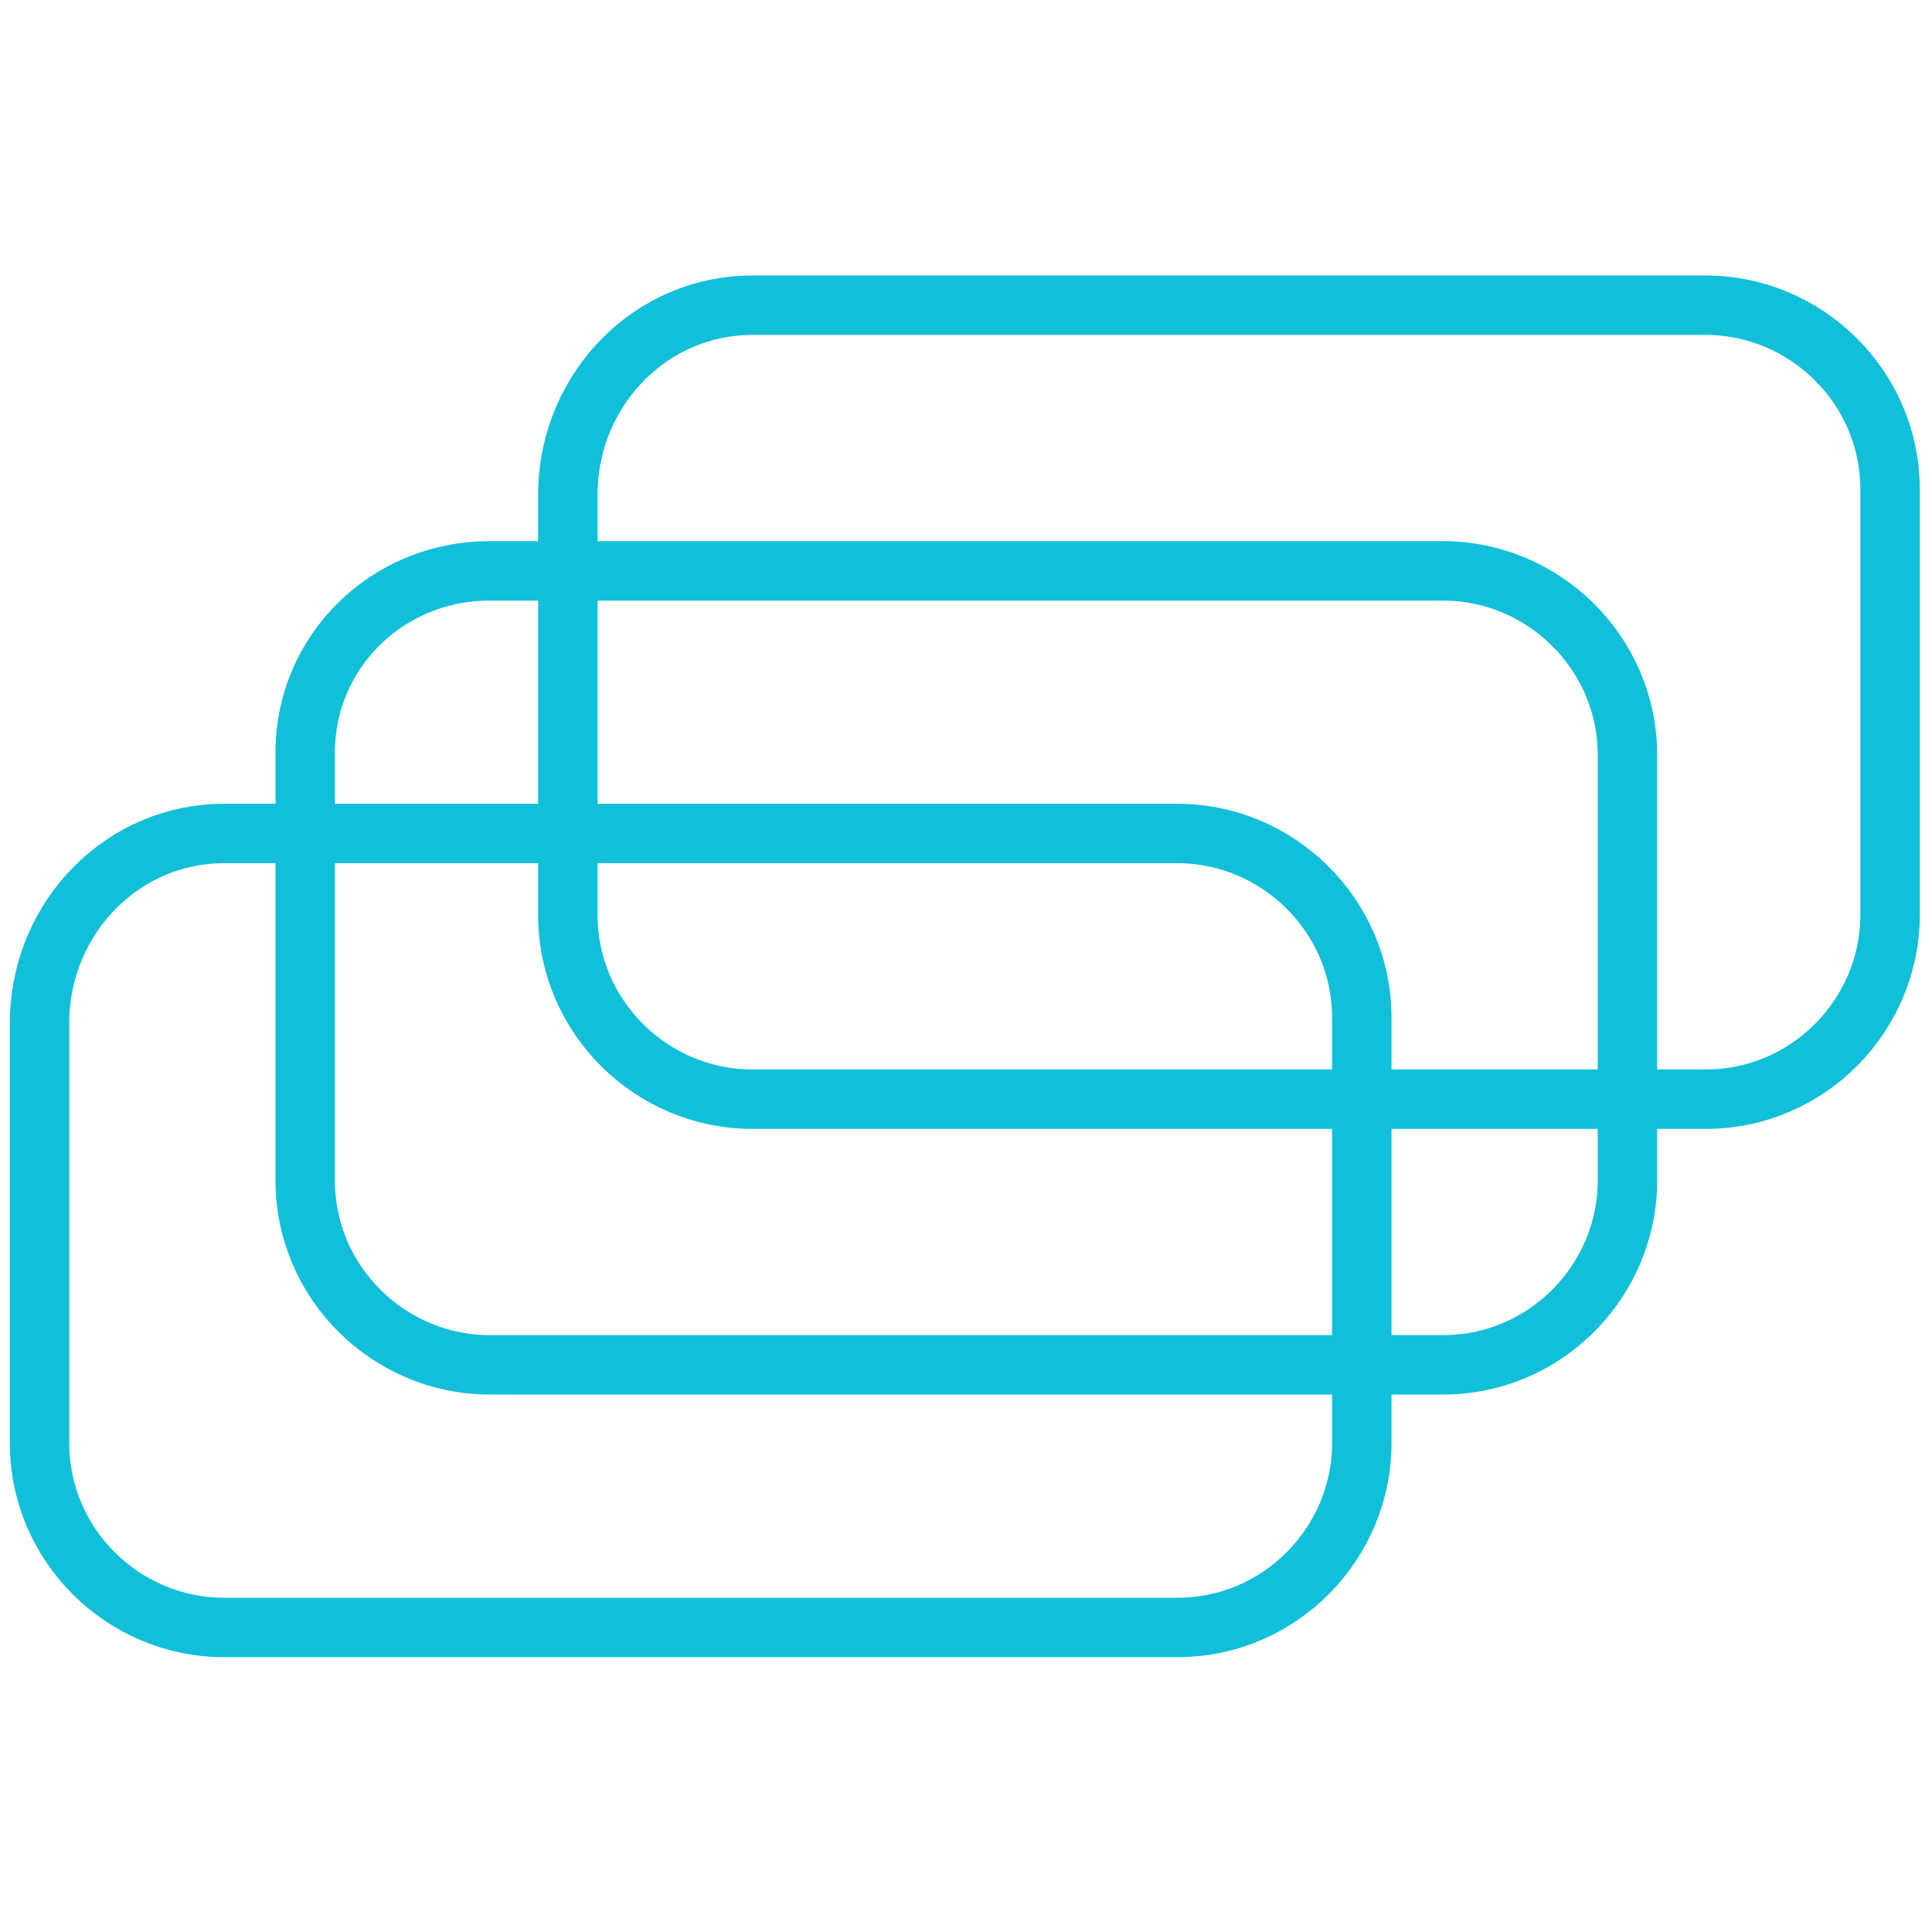
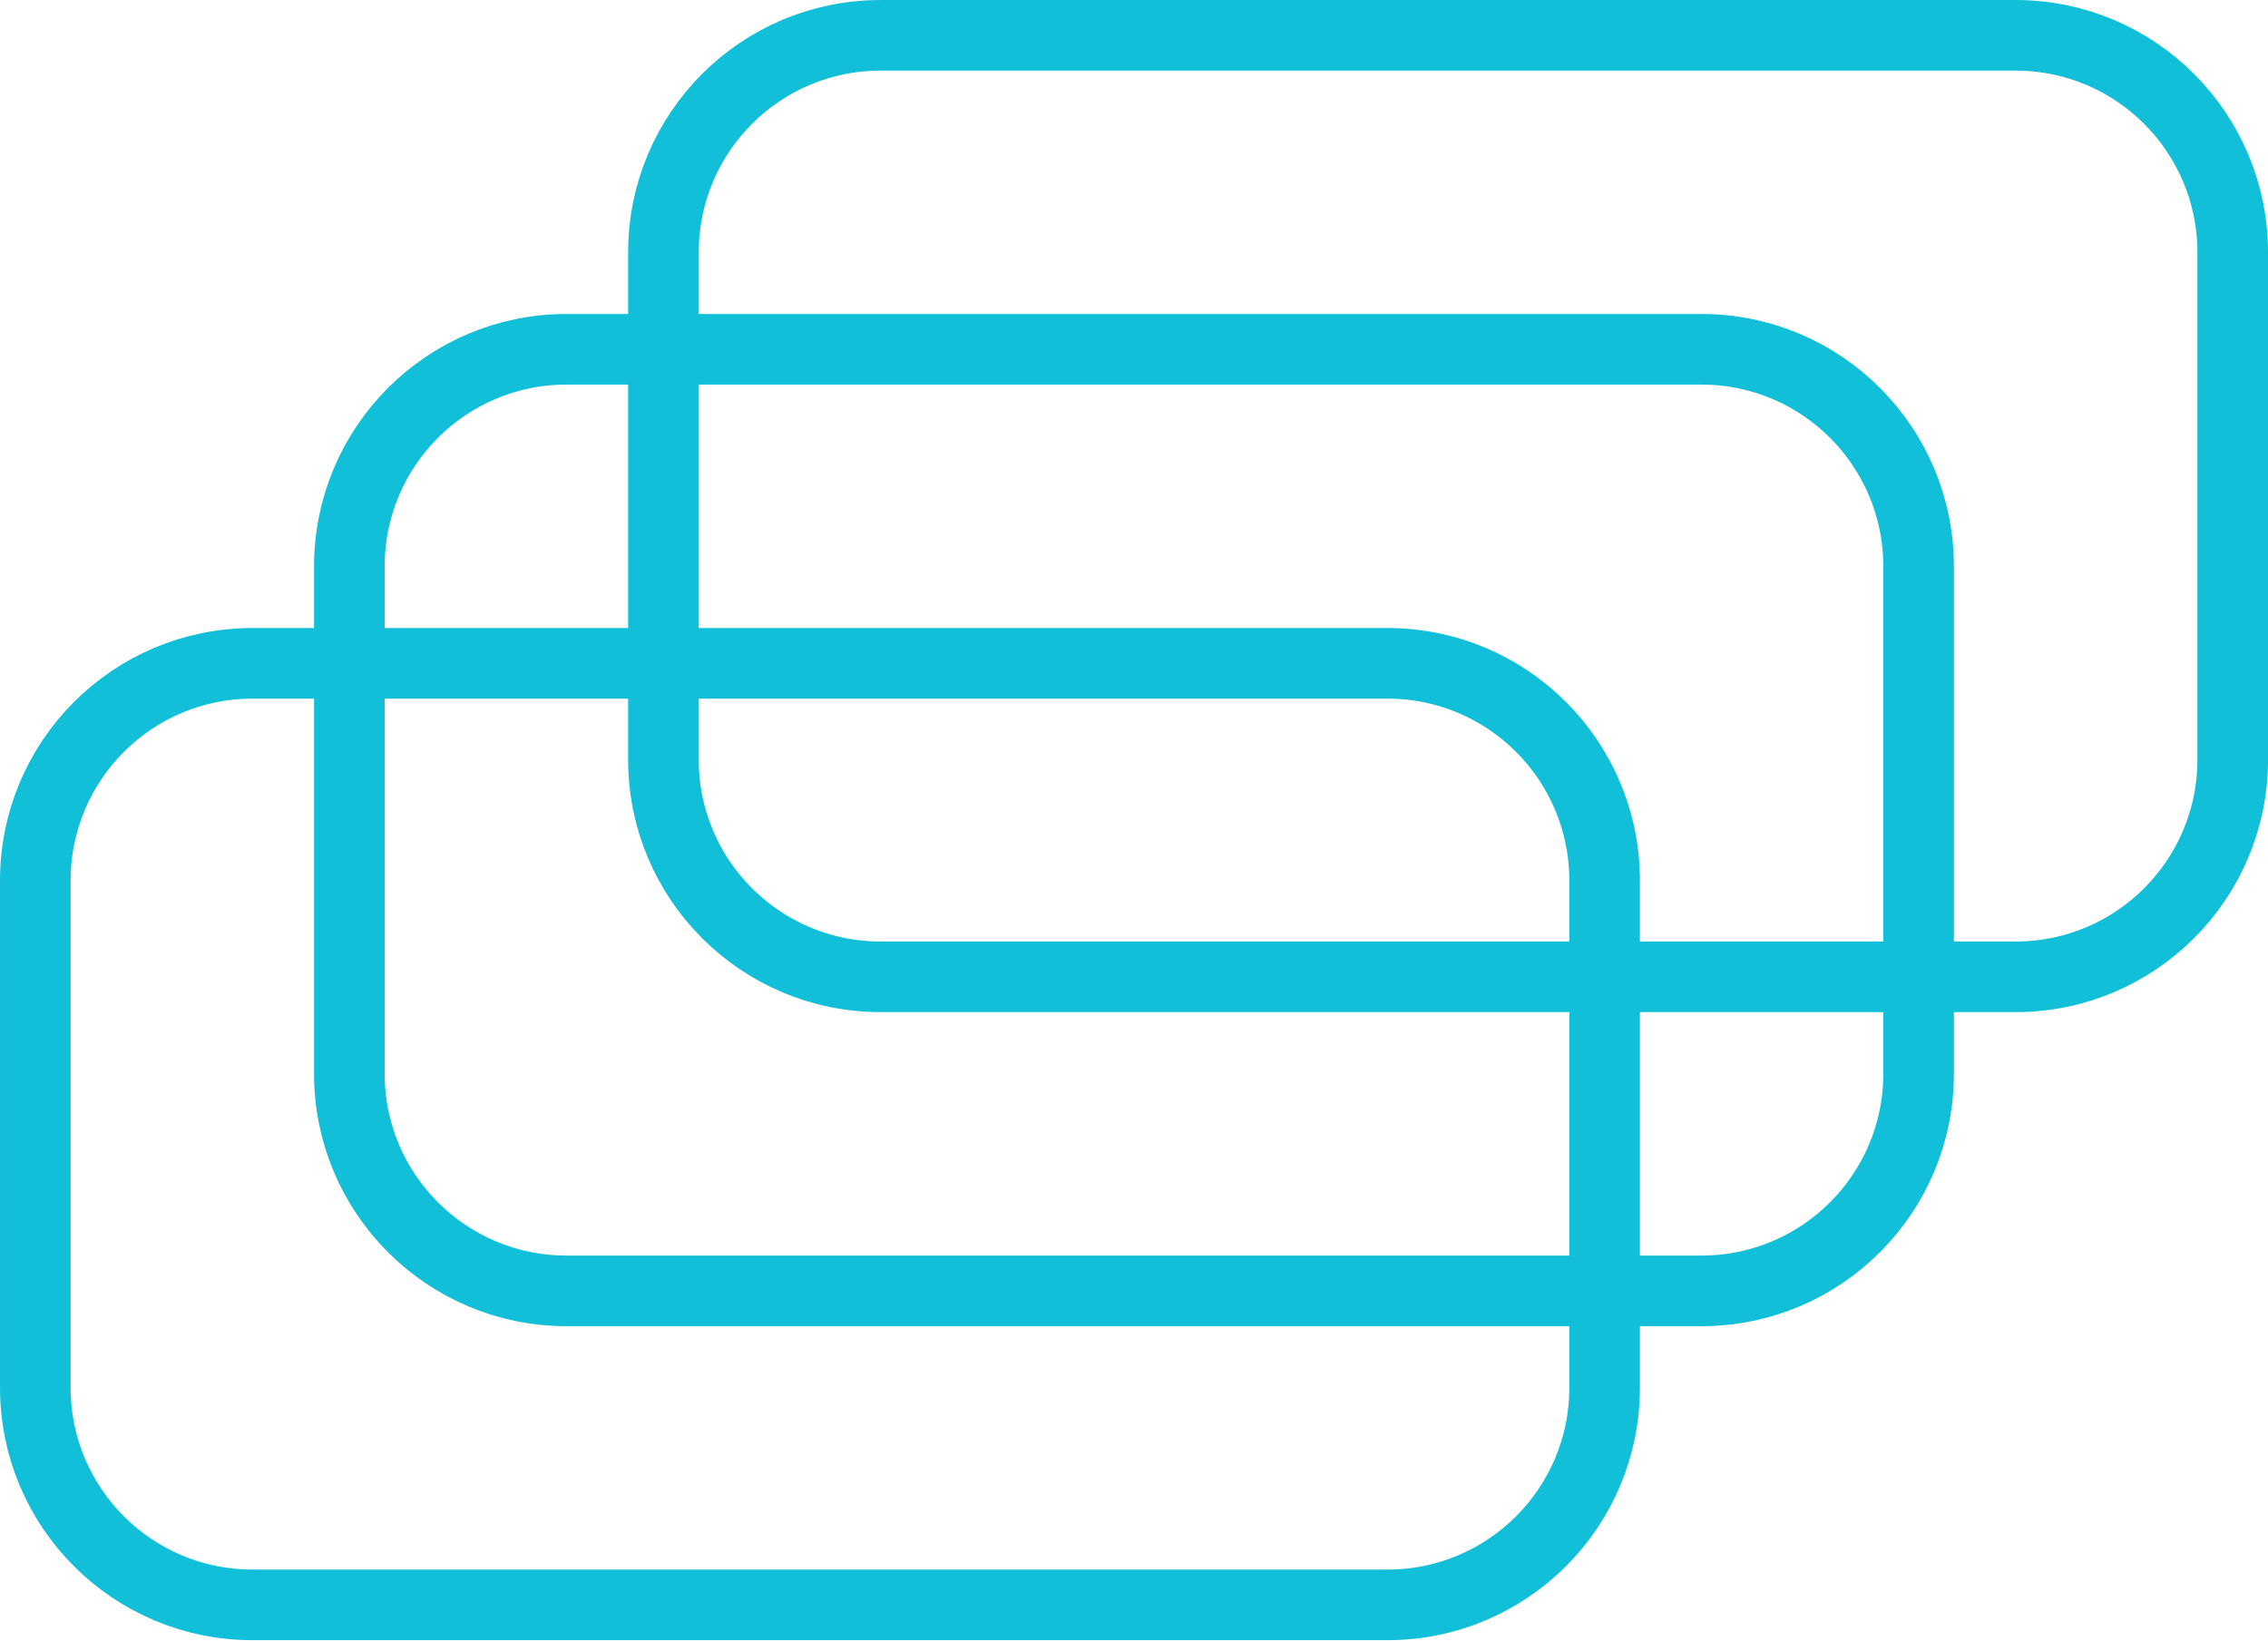
- <svg xmlns="http://www.w3.org/2000/svg" version="1.1" id="Capa_1" x="0px" y="0px" viewBox="0 0 64 64" style="enable-background:new 0 0 64 64;" xml:space="preserve">
-   <style type="text/css">
- 	.st0{fill:none;stroke:#11BFD8;stroke-width:1.969;stroke-miterlimit:10;}
- </style>
-   <g id="Group_1144" transform="translate(0.911 0.911)">
-     <path id="Rectangle_141" class="st0" d="M24,9.2h31.6c3.3,0,6.1,2.7,6.1,6.1v14.1c0,3.3-2.7,6.1-6.1,6.1H24c-3.3,0-6.1-2.7-6.1-6.1   V15.3C18,11.9,20.7,9.2,24,9.2z" />
-     <path id="Rectangle_142" class="st0" d="M15.3,18h31.6c3.3,0,6.1,2.7,6.1,6.1v14.1c0,3.3-2.7,6.1-6.1,6.1H15.3   c-3.3,0-6.1-2.7-6.1-6.1V24C9.2,20.7,11.9,18,15.3,18z" />
-     <path id="Rectangle_143" class="st0" d="M6.5,26.7h31.6c3.3,0,6.1,2.7,6.1,6.1v14.1c0,3.3-2.7,6.1-6.1,6.1H6.5   c-3.3,0-6.1-2.7-6.1-6.1V32.8C0.5,29.4,3.2,26.7,6.5,26.7z" />
+ <svg xmlns="http://www.w3.org/2000/svg" width="58.492" height="42.303" viewBox="0 0 58.492 42.303">
+   <g id="Group_1144" data-name="Group 1144" transform="translate(0.911 0.911)">
+     <rect id="Rectangle_141" data-name="Rectangle 141" width="40.472" height="24.283" rx="5.6" transform="translate(16.199 0)" fill="none" stroke="#11bfd8" stroke-miterlimit="10" stroke-width="1.821" />
+     <rect id="Rectangle_142" data-name="Rectangle 142" width="40.471" height="24.285" rx="5.6" transform="translate(8.099 8.098)" fill="none" stroke="#11bfd8" stroke-miterlimit="10" stroke-width="1.821" />
+     <rect id="Rectangle_143" data-name="Rectangle 143" width="40.472" height="24.284" rx="5.6" transform="translate(0 16.198)" fill="none" stroke="#11bfd8" stroke-miterlimit="10" stroke-width="1.821" />
  </g>
</svg>
